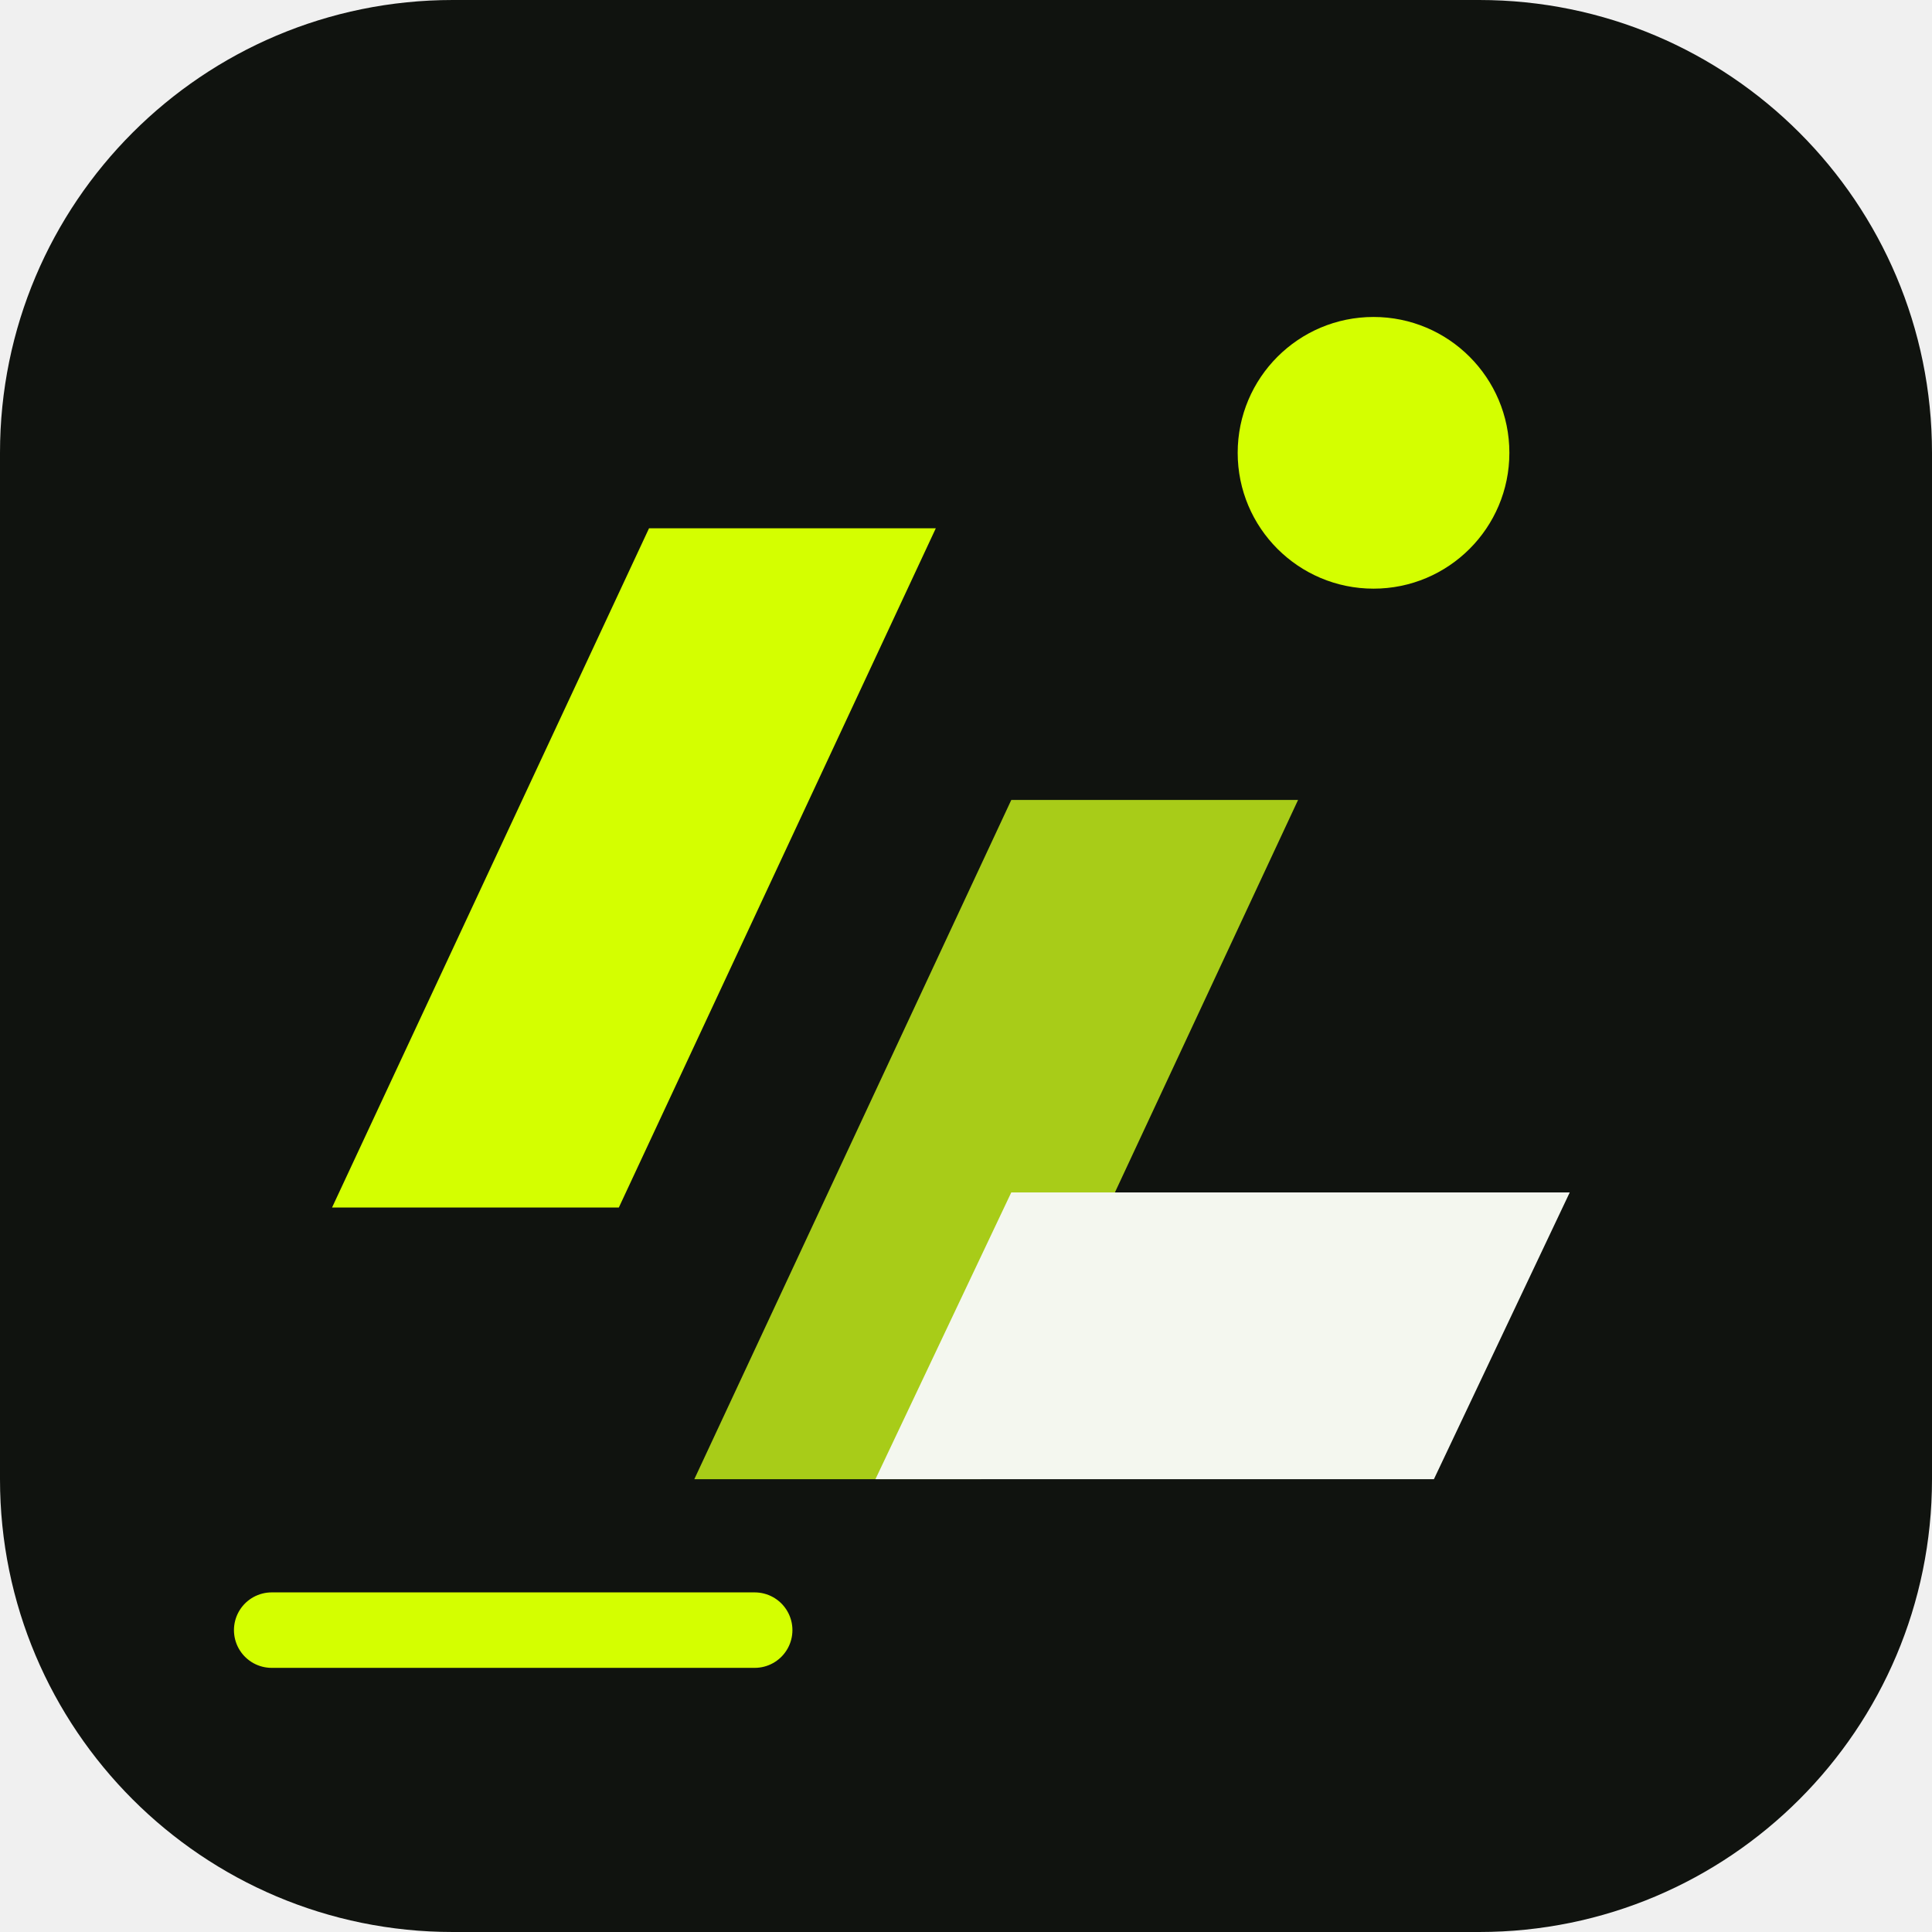
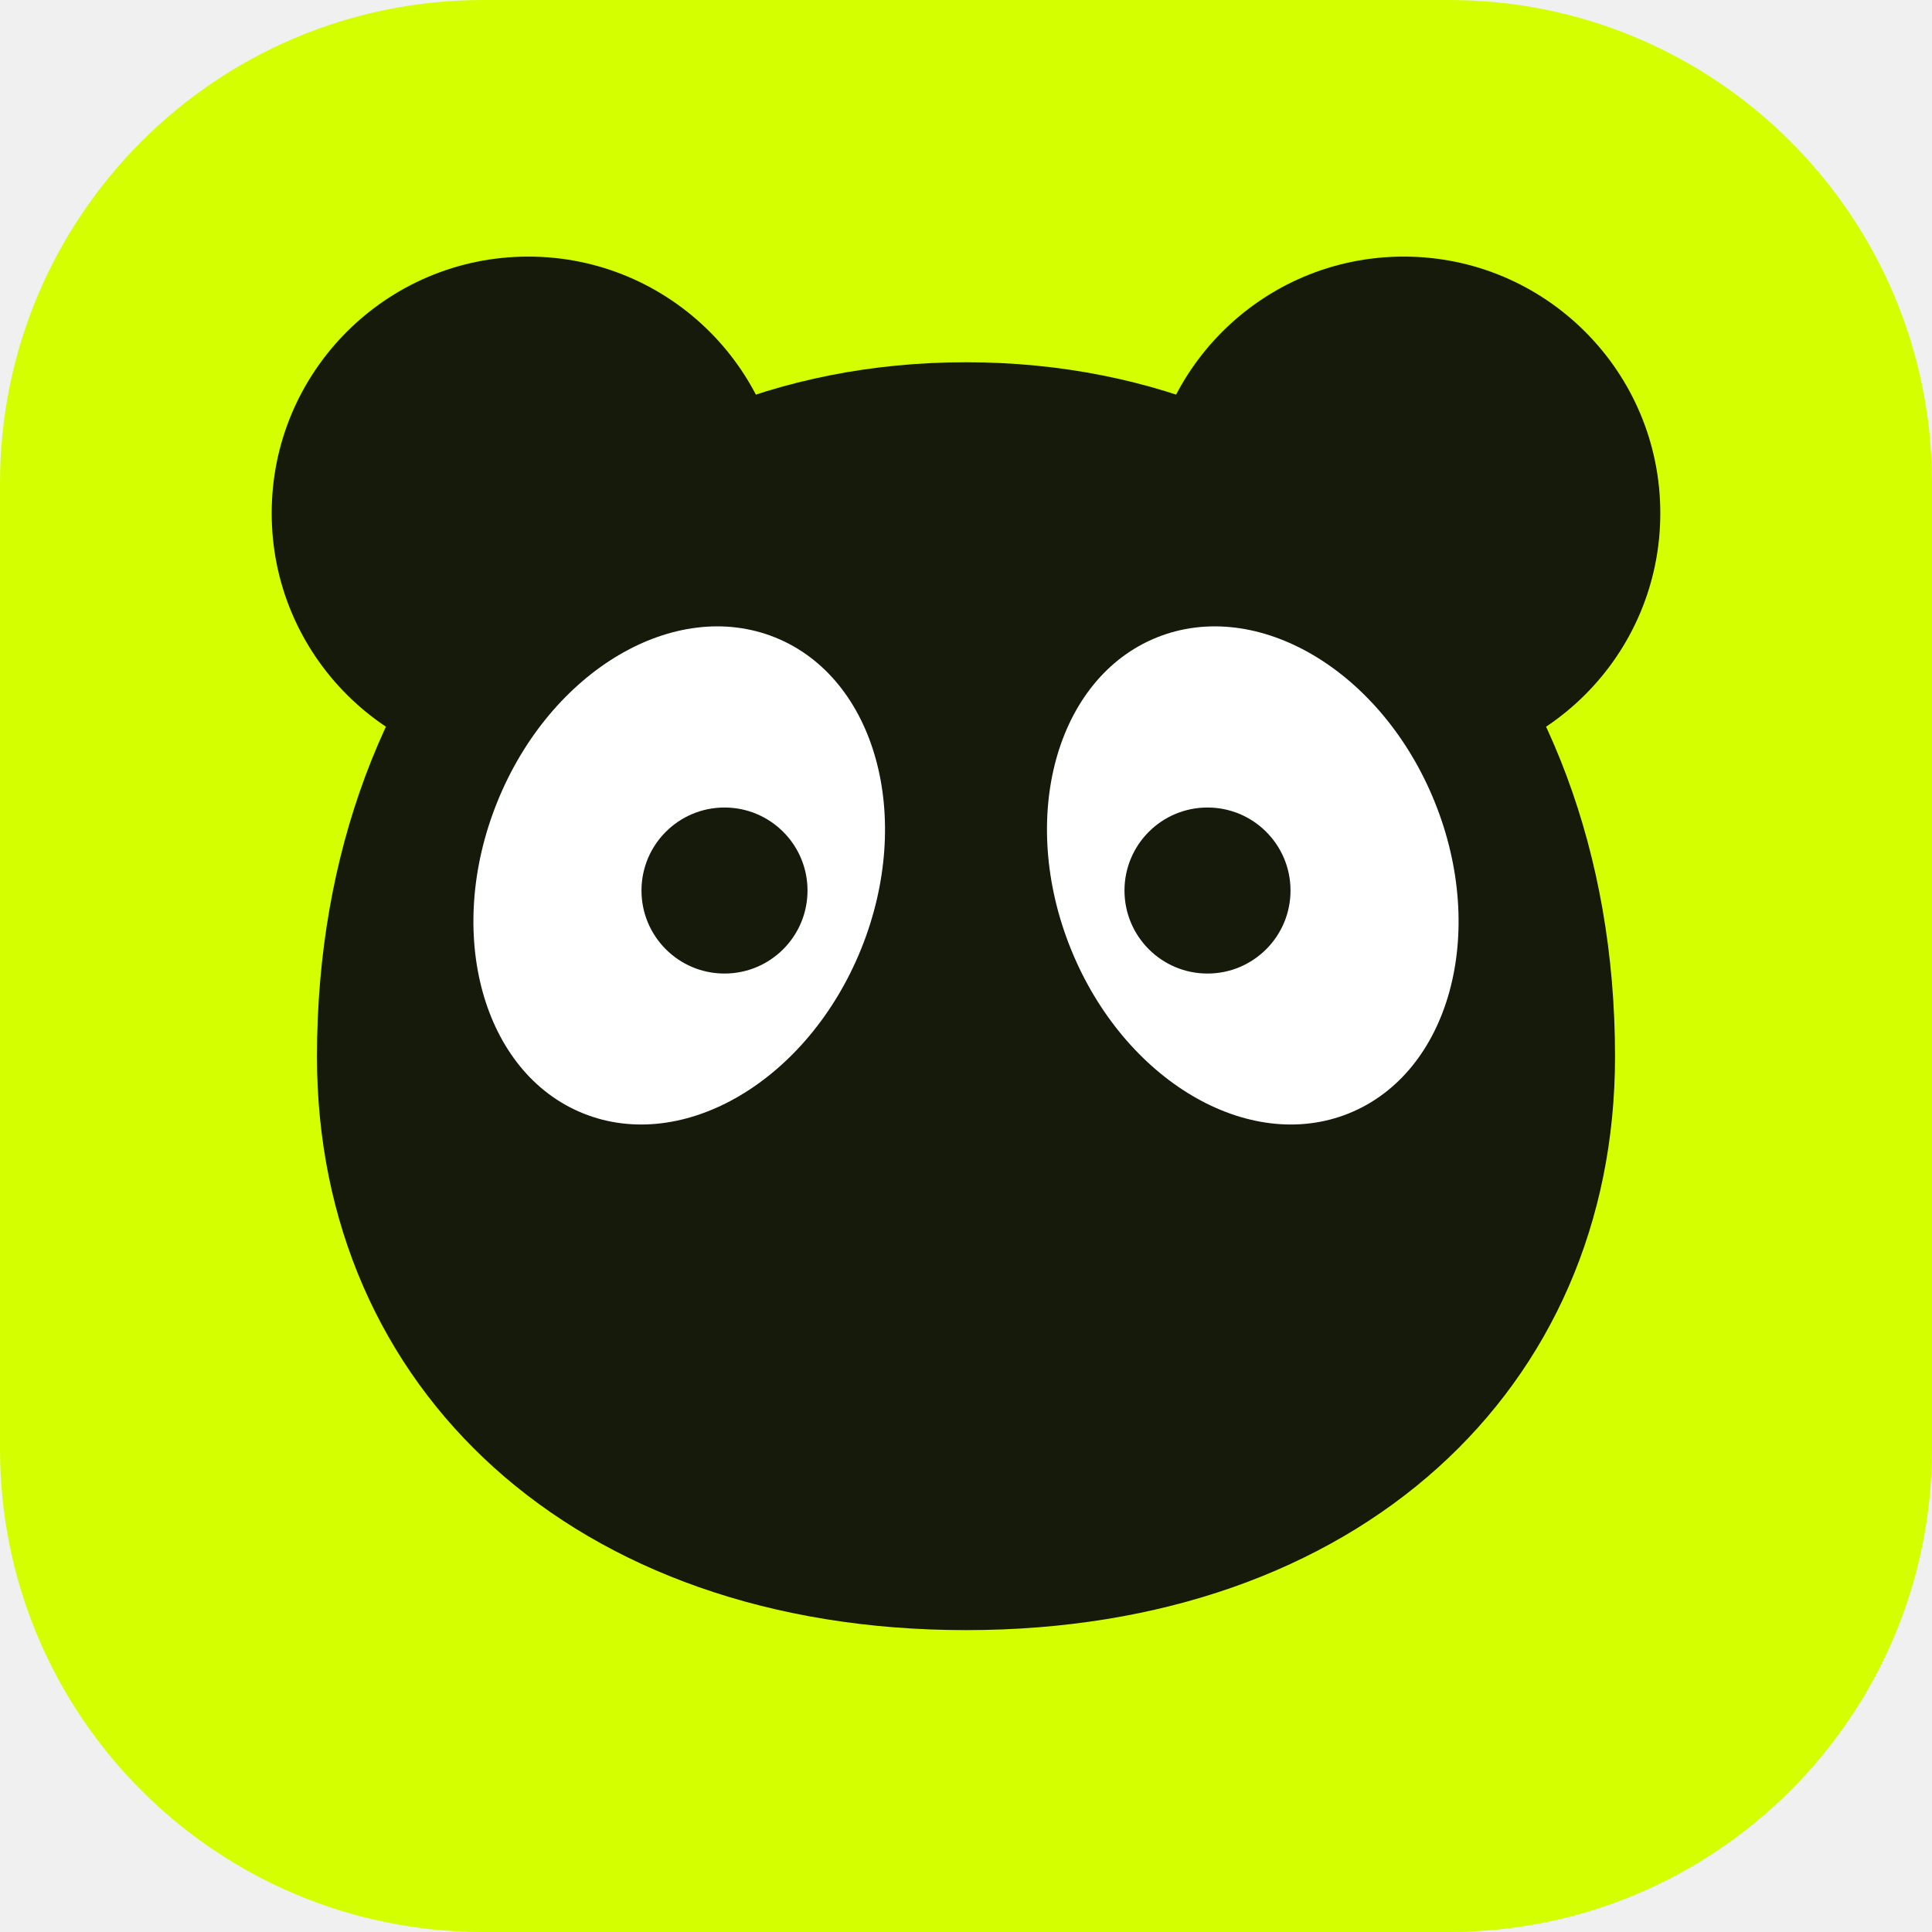
<svg xmlns="http://www.w3.org/2000/svg" viewBox="0 0 128 128" role="img" aria-labelledby="title">
-   <rect width="128" height="128" rx="30" fill="#10130f" />
-   <path d="M22 80 43 35h19L41 80H22Z" fill="#D4FF00" />
-   <path d="M46 98 67 53h19L65 98H46Z" fill="#A8CC18" />
-   <path d="M67 79h37l-9 19H58l9-19Z" fill="#F4F7EF" />
-   <circle cx="91" cy="30" r="9" fill="#D4FF00" />
-   <path d="M18 108h32" stroke="#D4FF00" stroke-width="5" stroke-linecap="round" />
+   <rect width="128" height="128" rx="32" fill="#d4ff00" />
+   <g fill="#151a0b">
+     <circle cx="35" cy="34" r="17" />
+     <circle cx="93" cy="34" r="17" />
+     <path d="M64 24c-25 0-43 19-43 46 0 22 17 38 43 38s43-16 43-38c0-27-18-46-43-46Z" />
+     <ellipse cx="45" cy="58" rx="13" ry="17" transform="rotate(22 45 58)" fill="#fff" />
+     <ellipse cx="83" cy="58" rx="13" ry="17" transform="rotate(-22 83 58)" fill="#fff" />
+     <circle cx="48" cy="59" r="5.5" />
+     <circle cx="80" cy="59" r="5.5" />
+     <path d="M55 74q9-8 18 0l-9 8Z" />
+     <path d="M64 82v4q-7 9-15 1" fill="none" stroke="#151a0b" stroke-width="4" stroke-linecap="round" />
+     <path d="M64 86q7 9 15 1" fill="none" stroke="#151a0b" stroke-width="4" stroke-linecap="round" />
+   </g>
</svg>
